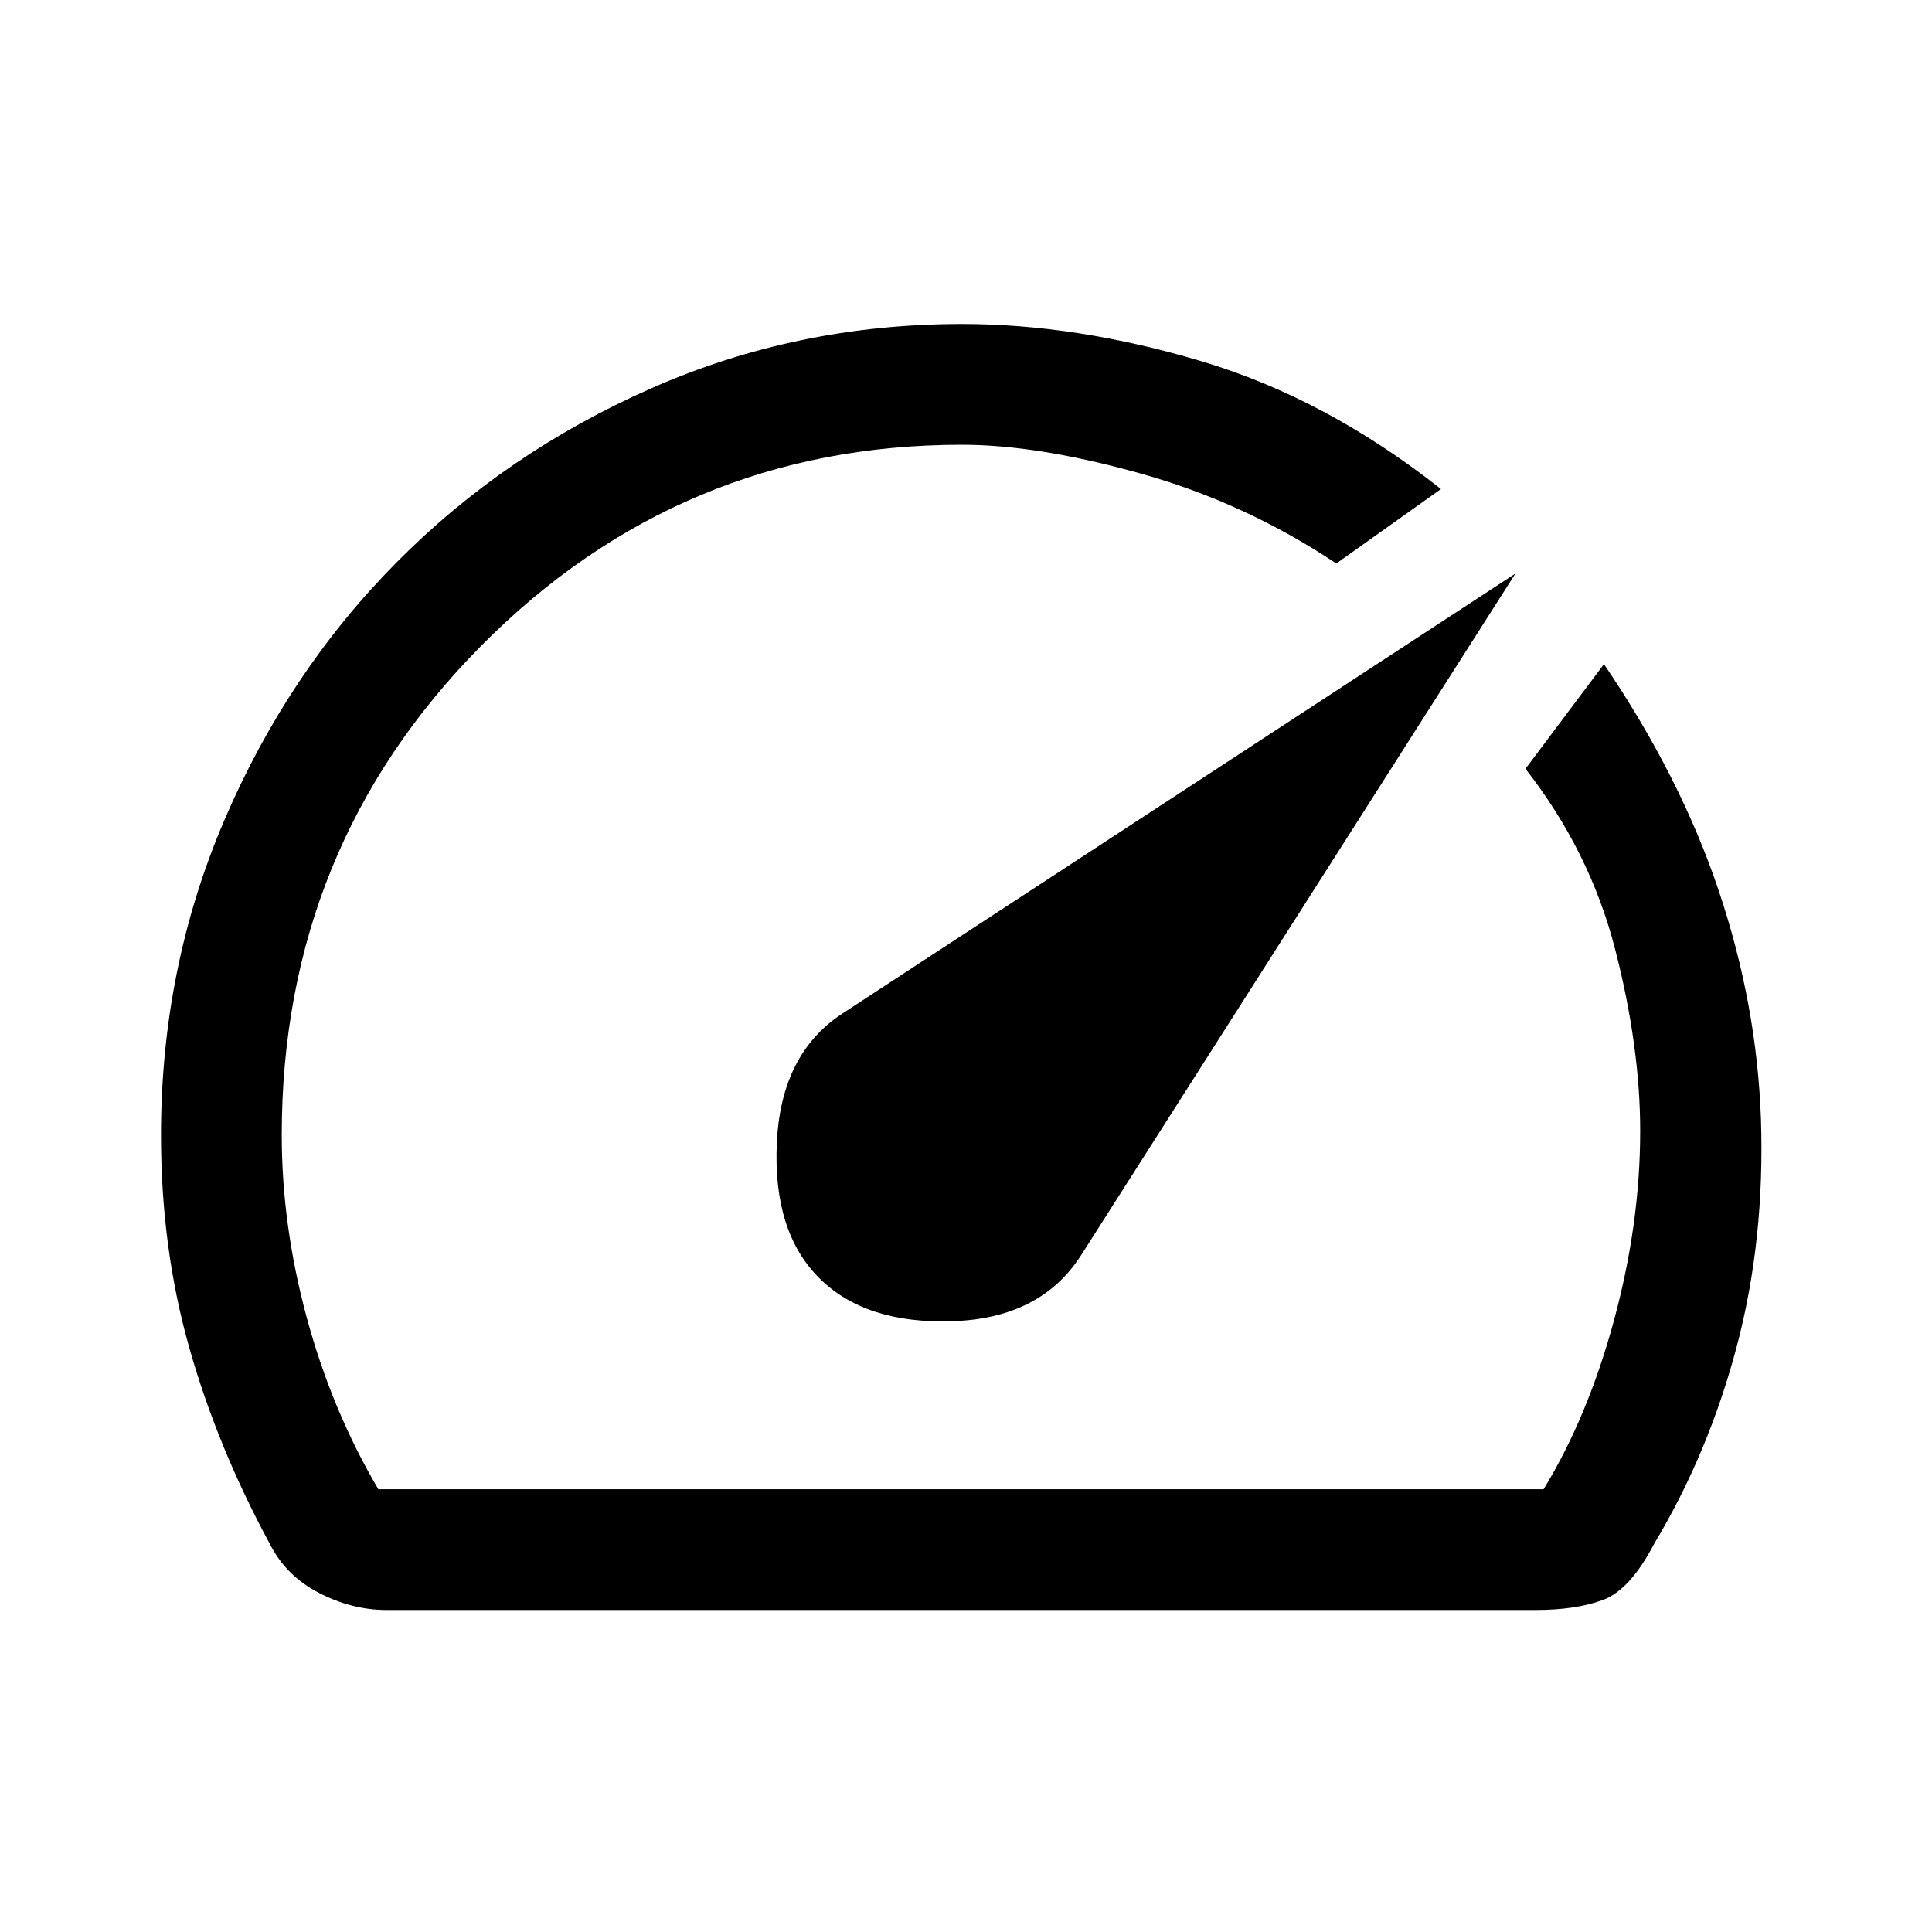
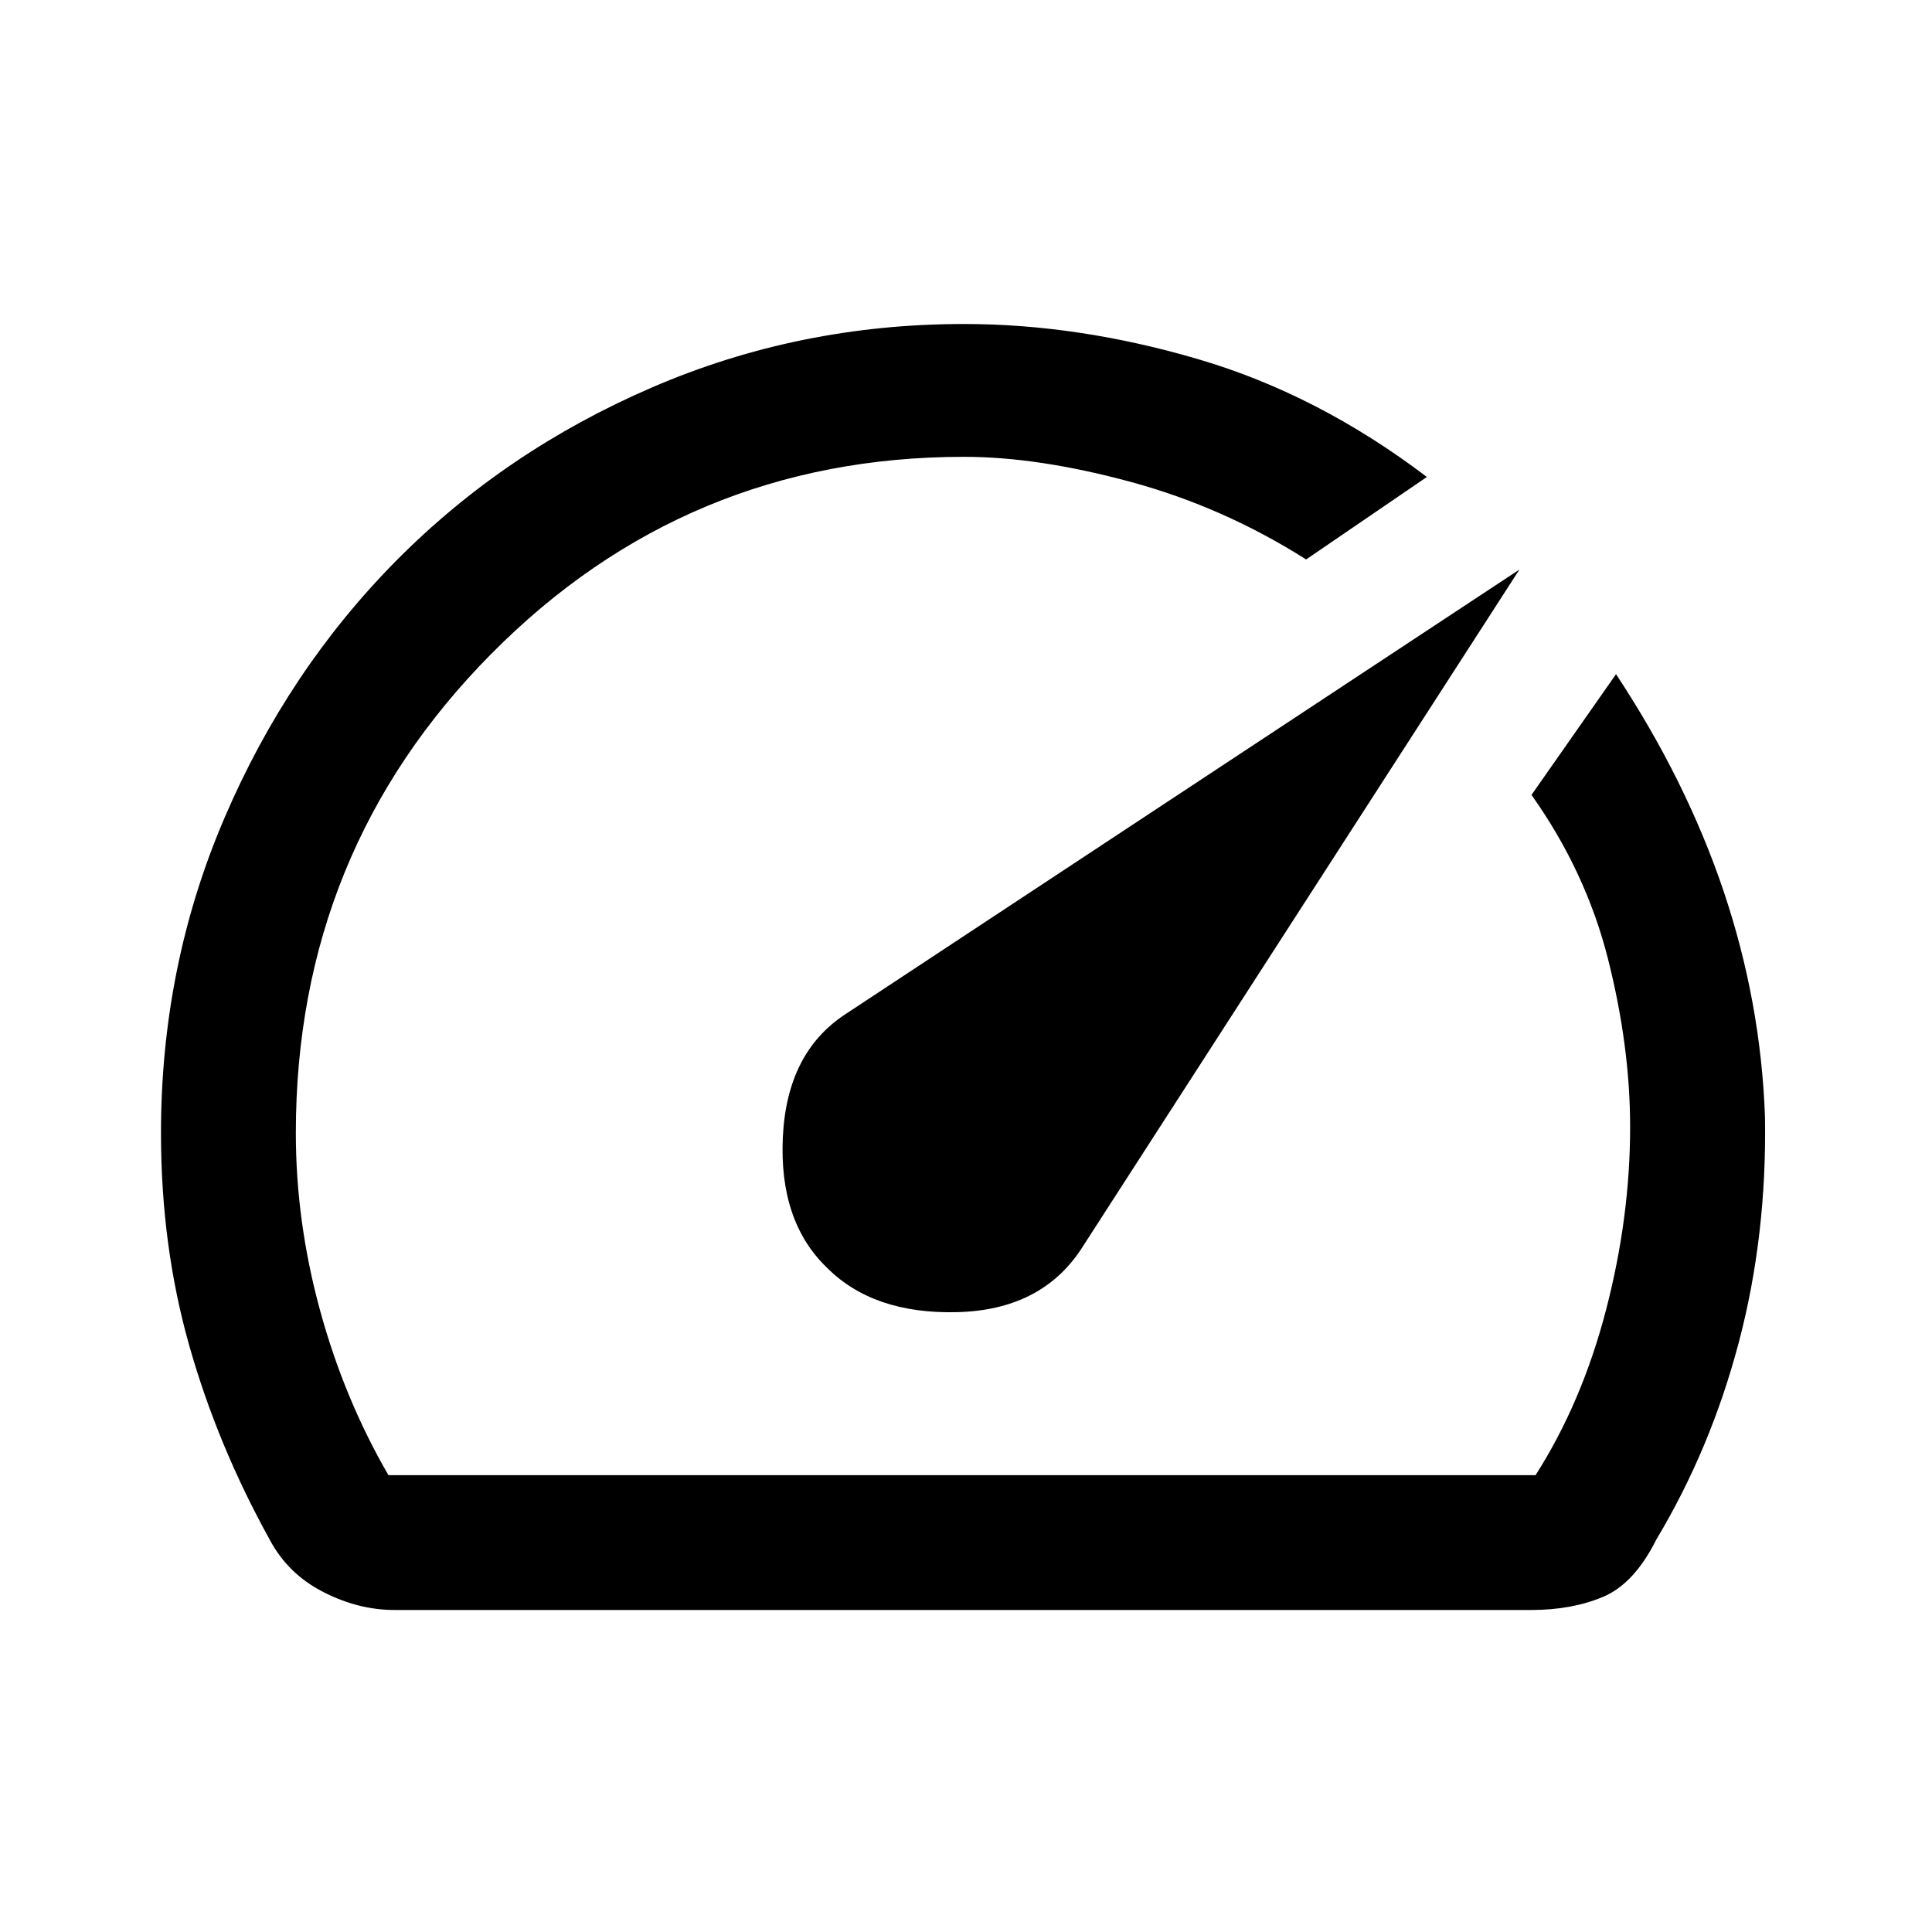
- <svg xmlns="http://www.w3.org/2000/svg" height="48" width="48">
-   <path d="M20.35 31.75q1.15 1.15 3.325 1.075 2.175-.075 3.175-1.625l10.8-16.95L20.9 25.2q-1.5 1-1.6 3.2-.1 2.2 1.05 3.35Zm3.55-23.7q2.85 0 5.95.925t5.95 3.175L33.2 14q-2.25-1.5-4.825-2.225-2.575-.725-4.475-.725-7 0-11.95 5Q7 21.05 7 28.2q0 2.25.625 4.55T9.4 37h28.95q1.1-1.8 1.75-4.2.65-2.4.65-4.7 0-2.1-.625-4.525Q39.5 21.15 37.9 19.1l1.95-2.6q1.9 2.8 2.85 5.625.95 2.825 1.05 5.675.1 3-.6 5.65-.7 2.65-2.05 4.9-.6 1.15-1.275 1.4-.675.25-1.675.25H9.6q-.85 0-1.675-.425Q7.1 39.15 6.7 38.35q-1.3-2.4-2-4.875T4 28.2q0-4.15 1.575-7.825t4.275-6.4q2.7-2.725 6.325-4.325t7.725-1.6Zm-.45 16.55Z" />
+ <svg xmlns="http://www.w3.org/2000/svg" height="40" width="40">
+   <path d="M17.125 26.25q.958.958 2.687.917 1.73-.042 2.563-1.292l9.083-14.083L17.5 21q-1.208.792-1.292 2.542-.083 1.75.917 2.708Zm2.833-19.542q2.375 0 4.854.73 2.48.729 4.73 2.437l-2.5 1.708q-1.709-1.083-3.625-1.604-1.917-.521-3.459-.521-5.75 0-9.791 4.084-4.042 4.083-4.042 9.916 0 1.834.5 3.667.5 1.833 1.417 3.417h23.75q.958-1.5 1.458-3.417.5-1.917.5-3.792 0-1.666-.458-3.479-.459-1.812-1.584-3.396l1.75-2.5q1.459 2.209 2.23 4.5.77 2.292.854 4.667.041 2.458-.542 4.667-.583 2.208-1.708 4.083-.459.917-1.104 1.187-.646.271-1.48.271H8.167q-.75 0-1.479-.375-.73-.375-1.105-1.083-1.083-1.958-1.666-4.021-.584-2.062-.584-4.396 0-3.458 1.313-6.52 1.312-3.063 3.562-5.334 2.25-2.271 5.292-3.583 3.042-1.313 6.458-1.313Zm-.166 13.542Z" />
</svg>
